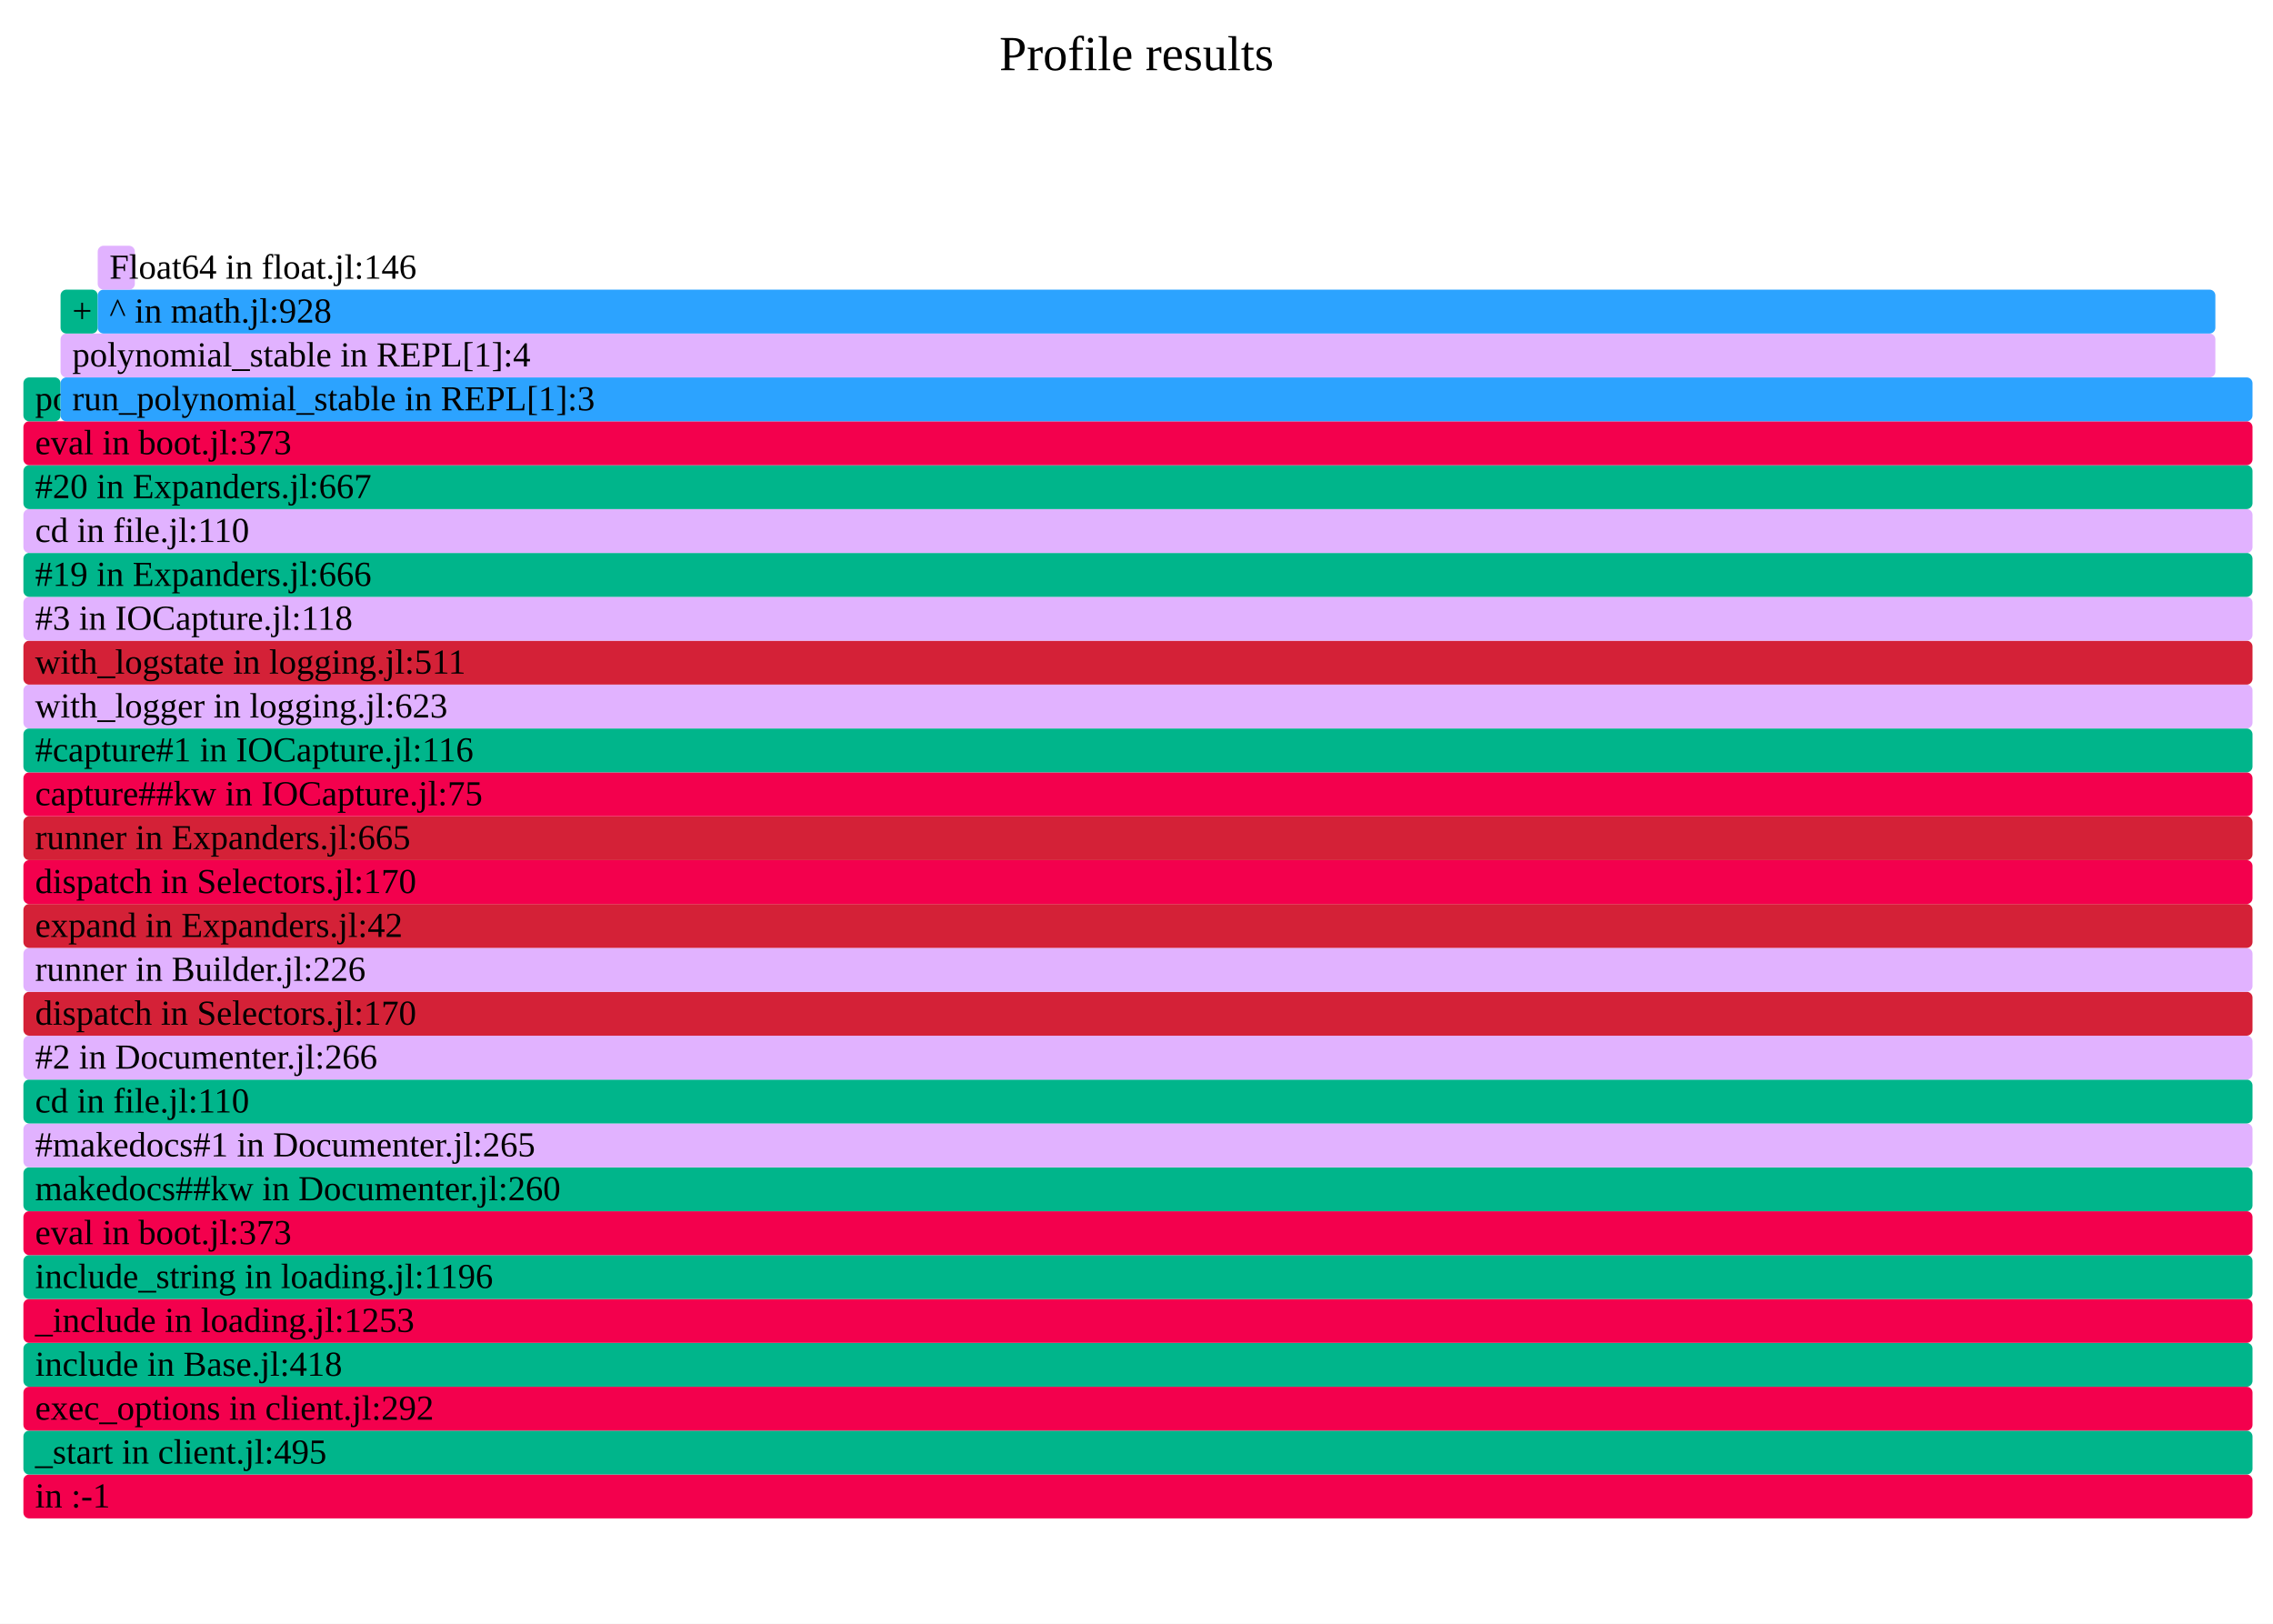
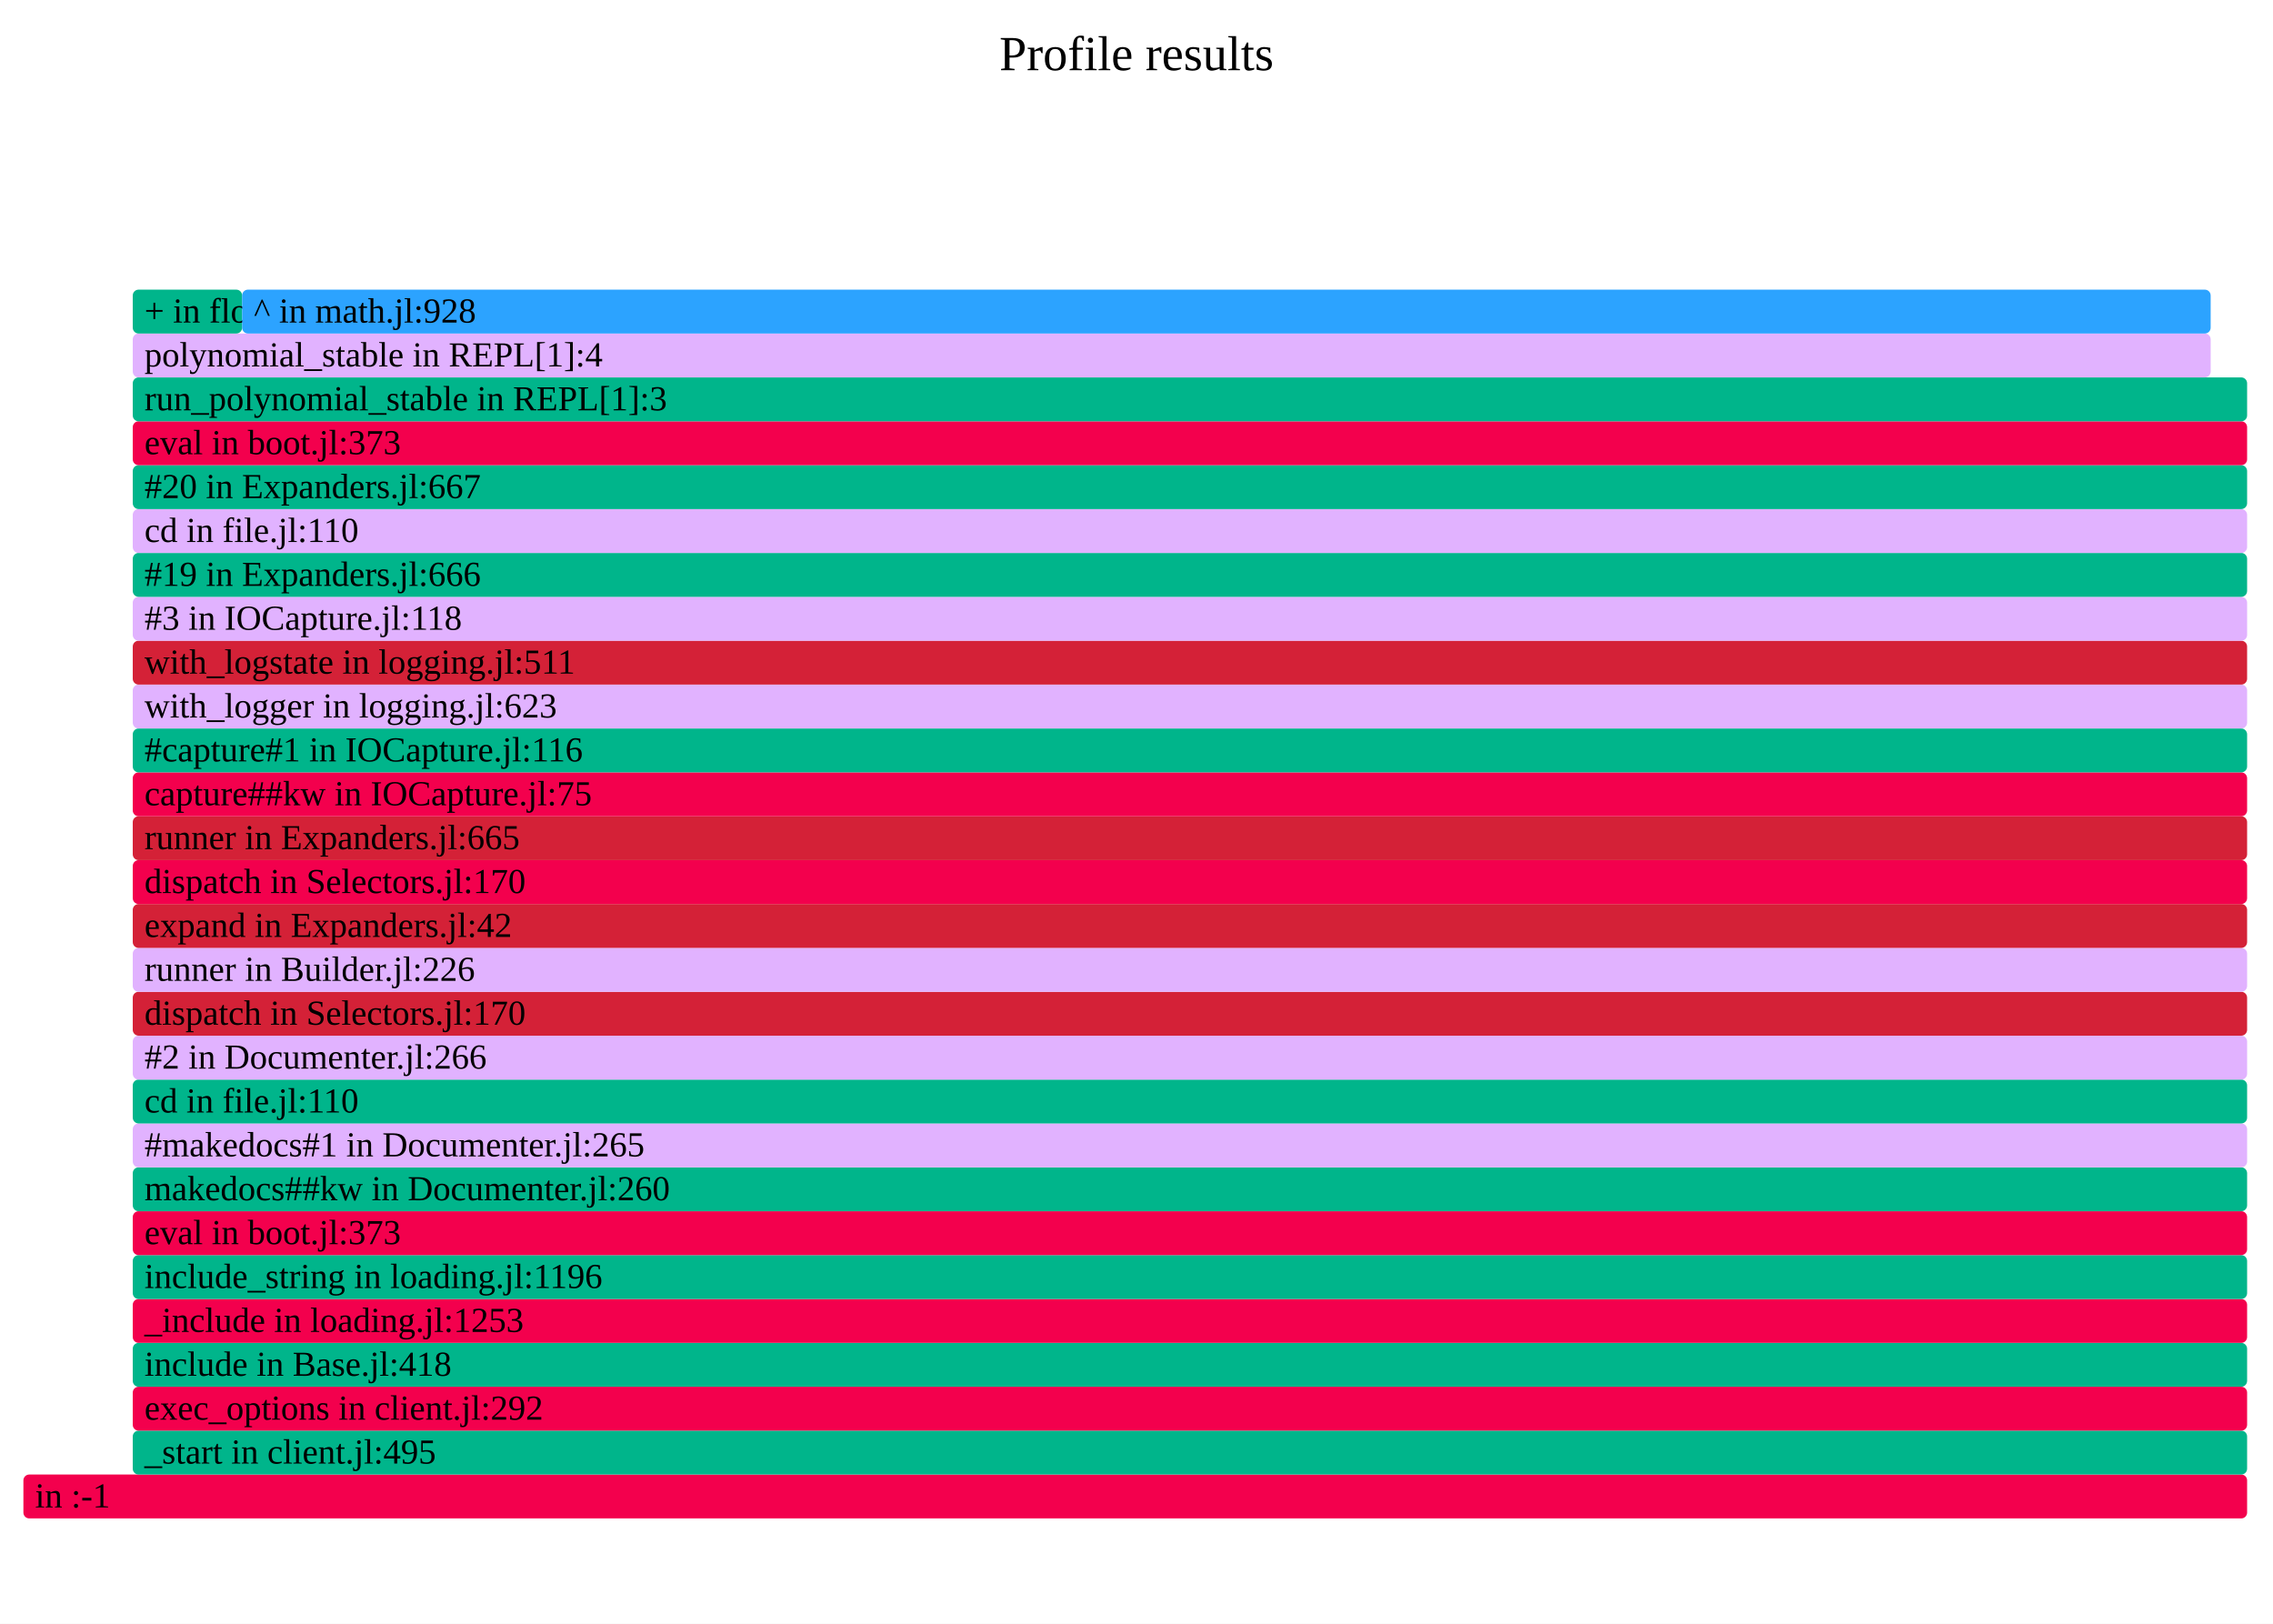
- <svg xmlns="http://www.w3.org/2000/svg" version="1.1" width="777" height="555" viewBox="0 0 777 555" id="fig-fadf143d37e24899a6b4e8347026d848">
+ <svg xmlns="http://www.w3.org/2000/svg" version="1.1" width="777" height="555" viewBox="0 0 777 555" id="fig-22359329bef14063bfdd265cf5eae20b">
  <defs>
-     <clipPath id="fig-fadf143d37e24899a6b4e8347026d848-clip">
+     <clipPath id="fig-22359329bef14063bfdd265cf5eae20b-clip">
      <rect x="0" y="0" width="777" height="555" />
    </clipPath>
  </defs>
  <style type="text/css">
-     #fig-fadf143d37e24899a6b4e8347026d848 text {
+     #fig-22359329bef14063bfdd265cf5eae20b text {
        pointer-events: none;
        font-family: inherit;
        font-size: 12px;
        fill: #000000;
    }
-     text#fig-fadf143d37e24899a6b4e8347026d848-caption {
+     text#fig-22359329bef14063bfdd265cf5eae20b-caption {
        font-size: 16.8px;
        fill: #000000;
        text-anchor: middle;
    }
-     #fig-fadf143d37e24899a6b4e8347026d848-bg {
+     #fig-22359329bef14063bfdd265cf5eae20b-bg {
        fill: #FFFFFF;
    }
-     #fig-fadf143d37e24899a6b4e8347026d848-viewport rect, #fig-fadf143d37e24899a6b4e8347026d848-viewport path {
+     #fig-22359329bef14063bfdd265cf5eae20b-viewport rect, #fig-22359329bef14063bfdd265cf5eae20b-viewport path {
        vector-effect: non-scaling-stroke;
        fill-opacity: 1;
    }
-     #fig-fadf143d37e24899a6b4e8347026d848-viewport text {
+     #fig-22359329bef14063bfdd265cf5eae20b-viewport text {
        stroke: #000000;
        stroke-width: 0;
        stroke-opacity: 0.35;
    }
-     #fig-fadf143d37e24899a6b4e8347026d848-viewport rect:hover, #fig-fadf143d37e24899a6b4e8347026d848-viewport path:hover {
+     #fig-22359329bef14063bfdd265cf5eae20b-viewport rect:hover, #fig-22359329bef14063bfdd265cf5eae20b-viewport path:hover {
        fill-opacity: 0.75;
        stroke: #000000;
        stroke-width: 0.5;
    }
-     #fig-fadf143d37e24899a6b4e8347026d848-viewport + rect {
+     #fig-22359329bef14063bfdd265cf5eae20b-viewport + rect {
        fill: #FFFFFF;
        opacity: 0.8;
    }
-     text#fig-fadf143d37e24899a6b4e8347026d848-details{
+     text#fig-22359329bef14063bfdd265cf5eae20b-details{
        fill: #000000;
    }
</style>
-   <g id="fig-fadf143d37e24899a6b4e8347026d848-frame" clip-path="url(#fig-fadf143d37e24899a6b4e8347026d848-clip)">
-     <rect id="fig-fadf143d37e24899a6b4e8347026d848-bg" x="0" y="0" width="777" height="555" />
-     <text id="fig-fadf143d37e24899a6b4e8347026d848-caption" x="388.5" y="24">Profile results</text>
-     <g id="fig-fadf143d37e24899a6b4e8347026d848-viewport" transform="scale(1)">
-       <rect x="8" y="504" width="762" height="15" rx="2" fill="#F3004D" data-dinfo="" />
+   <g id="fig-22359329bef14063bfdd265cf5eae20b-frame" clip-path="url(#fig-22359329bef14063bfdd265cf5eae20b-clip)">
+     <rect id="fig-22359329bef14063bfdd265cf5eae20b-bg" x="0" y="0" width="777" height="555" />
+     <text id="fig-22359329bef14063bfdd265cf5eae20b-caption" x="388.5" y="24">Profile results</text>
+     <g id="fig-22359329bef14063bfdd265cf5eae20b-viewport" transform="scale(1)">
+       <rect x="8" y="504" width="760.15" height="15" rx="2" fill="#F3004D" data-dinfo="" />
      <text x="8" dx="4" y="515.25"> in :-1</text>
-       <rect x="8" y="489" width="762" height="15" rx="2" fill="#00B58B" data-dinfo="./" />
-       <text x="8" dx="4" y="500.25">_start in client.jl:495</text>
-       <rect x="8" y="474" width="762" height="15" rx="2" fill="#F3004D" data-dinfo="./" />
-       <text x="8" dx="4" y="485.25">exec_options in client.jl:292</text>
-       <rect x="8" y="459" width="762" height="15" rx="2" fill="#00B58B" data-dinfo="./" />
-       <text x="8" dx="4" y="470.25">include in Base.jl:418</text>
-       <rect x="8" y="444" width="762" height="15" rx="2" fill="#F3004D" data-dinfo="./" />
-       <text x="8" dx="4" y="455.25">_include in loading.jl:1253</text>
-       <rect x="8" y="429" width="762" height="15" rx="2" fill="#00B58B" data-dinfo="./" />
-       <text x="8" dx="4" y="440.25">include_string in loading.jl:1196</text>
-       <rect x="8" y="414" width="762" height="15" rx="2" fill="#F3004D" data-dinfo="./" />
-       <text x="8" dx="4" y="425.25">eval in boot.jl:373</text>
-       <rect x="8" y="399" width="762" height="15" rx="2" fill="#00B58B" data-dinfo="/home/runner/.julia/packages/Documenter/qdbx6/src/" />
-       <text x="8" dx="4" y="410.25">makedocs##kw in Documenter.jl:260</text>
-       <rect x="8" y="384" width="762" height="15" rx="2" fill="#E1B2FF" data-dinfo="/home/runner/.julia/packages/Documenter/qdbx6/src/" />
-       <text x="8" dx="4" y="395.25">#makedocs#1 in Documenter.jl:265</text>
-       <rect x="8" y="369" width="762" height="15" rx="2" fill="#00B58B" data-dinfo="./" />
-       <text x="8" dx="4" y="380.25">cd in file.jl:110</text>
-       <rect x="8" y="354" width="762" height="15" rx="2" fill="#E1B2FF" data-dinfo="/home/runner/.julia/packages/Documenter/qdbx6/src/" />
-       <text x="8" dx="4" y="365.25">#2 in Documenter.jl:266</text>
-       <rect x="8" y="339" width="762" height="15" rx="2" fill="#D42137" data-dinfo="/home/runner/.julia/packages/Documenter/qdbx6/src/Utilities/" />
-       <text x="8" dx="4" y="350.25">dispatch in Selectors.jl:170</text>
-       <rect x="8" y="324" width="762" height="15" rx="2" fill="#E1B2FF" data-dinfo="/home/runner/.julia/packages/Documenter/qdbx6/src/" />
-       <text x="8" dx="4" y="335.25">runner in Builder.jl:226</text>
-       <rect x="8" y="309" width="762" height="15" rx="2" fill="#D42137" data-dinfo="/home/runner/.julia/packages/Documenter/qdbx6/src/" />
-       <text x="8" dx="4" y="320.25">expand in Expanders.jl:42</text>
-       <rect x="8" y="294" width="762" height="15" rx="2" fill="#F3004D" data-dinfo="/home/runner/.julia/packages/Documenter/qdbx6/src/Utilities/" />
-       <text x="8" dx="4" y="305.25">dispatch in Selectors.jl:170</text>
-       <rect x="8" y="279" width="762" height="15" rx="2" fill="#D42137" data-dinfo="/home/runner/.julia/packages/Documenter/qdbx6/src/" />
-       <text x="8" dx="4" y="290.25">runner in Expanders.jl:665</text>
-       <rect x="8" y="264" width="762" height="15" rx="2" fill="#F3004D" data-dinfo="/home/runner/.julia/packages/IOCapture/sXY71/src/" />
-       <text x="8" dx="4" y="275.25">capture##kw in IOCapture.jl:75</text>
-       <rect x="8" y="249" width="762" height="15" rx="2" fill="#00B58B" data-dinfo="/home/runner/.julia/packages/IOCapture/sXY71/src/" />
-       <text x="8" dx="4" y="260.25">#capture#1 in IOCapture.jl:116</text>
-       <rect x="8" y="234" width="762" height="15" rx="2" fill="#E1B2FF" data-dinfo="./" />
-       <text x="8" dx="4" y="245.25">with_logger in logging.jl:623</text>
-       <rect x="8" y="219" width="762" height="15" rx="2" fill="#D42137" data-dinfo="./" />
-       <text x="8" dx="4" y="230.25">with_logstate in logging.jl:511</text>
-       <rect x="8" y="204" width="762" height="15" rx="2" fill="#E1B2FF" data-dinfo="/home/runner/.julia/packages/IOCapture/sXY71/src/" />
-       <text x="8" dx="4" y="215.25">#3 in IOCapture.jl:118</text>
-       <rect x="8" y="189" width="762" height="15" rx="2" fill="#00B58B" data-dinfo="/home/runner/.julia/packages/Documenter/qdbx6/src/" />
-       <text x="8" dx="4" y="200.25">#19 in Expanders.jl:666</text>
-       <rect x="8" y="174" width="762" height="15" rx="2" fill="#E1B2FF" data-dinfo="./" />
-       <text x="8" dx="4" y="185.25">cd in file.jl:110</text>
-       <rect x="8" y="159" width="762" height="15" rx="2" fill="#00B58B" data-dinfo="/home/runner/.julia/packages/Documenter/qdbx6/src/" />
-       <text x="8" dx="4" y="170.25">#20 in Expanders.jl:667</text>
-       <rect x="8" y="144" width="762" height="15" rx="2" fill="#F3004D" data-dinfo="./" />
-       <text x="8" dx="4" y="155.25">eval in boot.jl:373</text>
-       <rect x="8" y="129" width="12.7" height="15" rx="2" fill="#00B58B" data-dinfo="./" />
-       <text x="8" dx="4" y="140.25">polynomial_stable in REPL[1]:1</text>
-       <rect x="20.7" y="129" width="749.3" height="15" rx="2" fill="#2CA3FF" data-dinfo="./" />
-       <text x="20.7" dx="4" y="140.25">run_polynomial_stable in REPL[1]:3</text>
-       <rect x="20.7" y="114" width="736.6" height="15" rx="2" fill="#E1B2FF" data-dinfo="./" />
-       <text x="20.7" dx="4" y="125.25">polynomial_stable in REPL[1]:4</text>
-       <rect x="20.7" y="99" width="12.7" height="15" rx="2" fill="#00B58B" data-dinfo="./" />
-       <text x="20.7" dx="4" y="110.25">+ in float.jl:399</text>
-       <rect x="33.4" y="99" width="723.9" height="15" rx="2" fill="#2CA3FF" data-dinfo="./" />
-       <text x="33.4" dx="4" y="110.25">^ in math.jl:928</text>
-       <rect x="33.4" y="84" width="12.7" height="15" rx="2" fill="#E1B2FF" data-dinfo="./" />
-       <text x="33.4" dx="4" y="95.25">Float64 in float.jl:146</text>
+       <rect x="45.38" y="489" width="722.77" height="15" rx="2" fill="#00B58B" data-dinfo="./" />
+       <text x="45.38" dx="4" y="500.25">_start in client.jl:495</text>
+       <rect x="45.38" y="474" width="722.77" height="15" rx="2" fill="#F3004D" data-dinfo="./" />
+       <text x="45.38" dx="4" y="485.25">exec_options in client.jl:292</text>
+       <rect x="45.38" y="459" width="722.77" height="15" rx="2" fill="#00B58B" data-dinfo="./" />
+       <text x="45.38" dx="4" y="470.25">include in Base.jl:418</text>
+       <rect x="45.38" y="444" width="722.77" height="15" rx="2" fill="#F3004D" data-dinfo="./" />
+       <text x="45.38" dx="4" y="455.25">_include in loading.jl:1253</text>
+       <rect x="45.38" y="429" width="722.77" height="15" rx="2" fill="#00B58B" data-dinfo="./" />
+       <text x="45.38" dx="4" y="440.25">include_string in loading.jl:1196</text>
+       <rect x="45.38" y="414" width="722.77" height="15" rx="2" fill="#F3004D" data-dinfo="./" />
+       <text x="45.38" dx="4" y="425.25">eval in boot.jl:373</text>
+       <rect x="45.38" y="399" width="722.77" height="15" rx="2" fill="#00B58B" data-dinfo="/home/runner/.julia/packages/Documenter/qdbx6/src/" />
+       <text x="45.38" dx="4" y="410.25">makedocs##kw in Documenter.jl:260</text>
+       <rect x="45.38" y="384" width="722.77" height="15" rx="2" fill="#E1B2FF" data-dinfo="/home/runner/.julia/packages/Documenter/qdbx6/src/" />
+       <text x="45.38" dx="4" y="395.25">#makedocs#1 in Documenter.jl:265</text>
+       <rect x="45.38" y="369" width="722.77" height="15" rx="2" fill="#00B58B" data-dinfo="./" />
+       <text x="45.38" dx="4" y="380.25">cd in file.jl:110</text>
+       <rect x="45.38" y="354" width="722.77" height="15" rx="2" fill="#E1B2FF" data-dinfo="/home/runner/.julia/packages/Documenter/qdbx6/src/" />
+       <text x="45.38" dx="4" y="365.25">#2 in Documenter.jl:266</text>
+       <rect x="45.38" y="339" width="722.77" height="15" rx="2" fill="#D42137" data-dinfo="/home/runner/.julia/packages/Documenter/qdbx6/src/Utilities/" />
+       <text x="45.38" dx="4" y="350.25">dispatch in Selectors.jl:170</text>
+       <rect x="45.38" y="324" width="722.77" height="15" rx="2" fill="#E1B2FF" data-dinfo="/home/runner/.julia/packages/Documenter/qdbx6/src/" />
+       <text x="45.38" dx="4" y="335.25">runner in Builder.jl:226</text>
+       <rect x="45.38" y="309" width="722.77" height="15" rx="2" fill="#D42137" data-dinfo="/home/runner/.julia/packages/Documenter/qdbx6/src/" />
+       <text x="45.38" dx="4" y="320.25">expand in Expanders.jl:42</text>
+       <rect x="45.38" y="294" width="722.77" height="15" rx="2" fill="#F3004D" data-dinfo="/home/runner/.julia/packages/Documenter/qdbx6/src/Utilities/" />
+       <text x="45.38" dx="4" y="305.25">dispatch in Selectors.jl:170</text>
+       <rect x="45.38" y="279" width="722.77" height="15" rx="2" fill="#D42137" data-dinfo="/home/runner/.julia/packages/Documenter/qdbx6/src/" />
+       <text x="45.38" dx="4" y="290.25">runner in Expanders.jl:665</text>
+       <rect x="45.38" y="264" width="722.77" height="15" rx="2" fill="#F3004D" data-dinfo="/home/runner/.julia/packages/IOCapture/sXY71/src/" />
+       <text x="45.38" dx="4" y="275.25">capture##kw in IOCapture.jl:75</text>
+       <rect x="45.38" y="249" width="722.77" height="15" rx="2" fill="#00B58B" data-dinfo="/home/runner/.julia/packages/IOCapture/sXY71/src/" />
+       <text x="45.38" dx="4" y="260.25">#capture#1 in IOCapture.jl:116</text>
+       <rect x="45.38" y="234" width="722.77" height="15" rx="2" fill="#E1B2FF" data-dinfo="./" />
+       <text x="45.38" dx="4" y="245.25">with_logger in logging.jl:623</text>
+       <rect x="45.38" y="219" width="722.77" height="15" rx="2" fill="#D42137" data-dinfo="./" />
+       <text x="45.38" dx="4" y="230.25">with_logstate in logging.jl:511</text>
+       <rect x="45.38" y="204" width="722.77" height="15" rx="2" fill="#E1B2FF" data-dinfo="/home/runner/.julia/packages/IOCapture/sXY71/src/" />
+       <text x="45.38" dx="4" y="215.25">#3 in IOCapture.jl:118</text>
+       <rect x="45.38" y="189" width="722.77" height="15" rx="2" fill="#00B58B" data-dinfo="/home/runner/.julia/packages/Documenter/qdbx6/src/" />
+       <text x="45.38" dx="4" y="200.25">#19 in Expanders.jl:666</text>
+       <rect x="45.38" y="174" width="722.77" height="15" rx="2" fill="#E1B2FF" data-dinfo="./" />
+       <text x="45.38" dx="4" y="185.25">cd in file.jl:110</text>
+       <rect x="45.38" y="159" width="722.77" height="15" rx="2" fill="#00B58B" data-dinfo="/home/runner/.julia/packages/Documenter/qdbx6/src/" />
+       <text x="45.38" dx="4" y="170.25">#20 in Expanders.jl:667</text>
+       <rect x="45.38" y="144" width="722.77" height="15" rx="2" fill="#F3004D" data-dinfo="./" />
+       <text x="45.38" dx="4" y="155.25">eval in boot.jl:373</text>
+       <rect x="45.38" y="129" width="722.77" height="15" rx="2" fill="#00B58B" data-dinfo="./" />
+       <text x="45.38" dx="4" y="140.25">run_polynomial_stable in REPL[1]:3</text>
+       <rect x="45.38" y="114" width="710.31" height="15" rx="2" fill="#E1B2FF" data-dinfo="./" />
+       <text x="45.38" dx="4" y="125.25">polynomial_stable in REPL[1]:4</text>
+       <rect x="45.38" y="99" width="37.39" height="15" rx="2" fill="#00B58B" data-dinfo="./" />
+       <text x="45.38" dx="4" y="110.25">+ in float.jl:399</text>
+       <rect x="82.77" y="99" width="672.92" height="15" rx="2" fill="#2CA3FF" data-dinfo="./" />
+       <text x="82.77" dx="4" y="110.25">^ in math.jl:928</text>
    </g>
  </g>
</svg>
